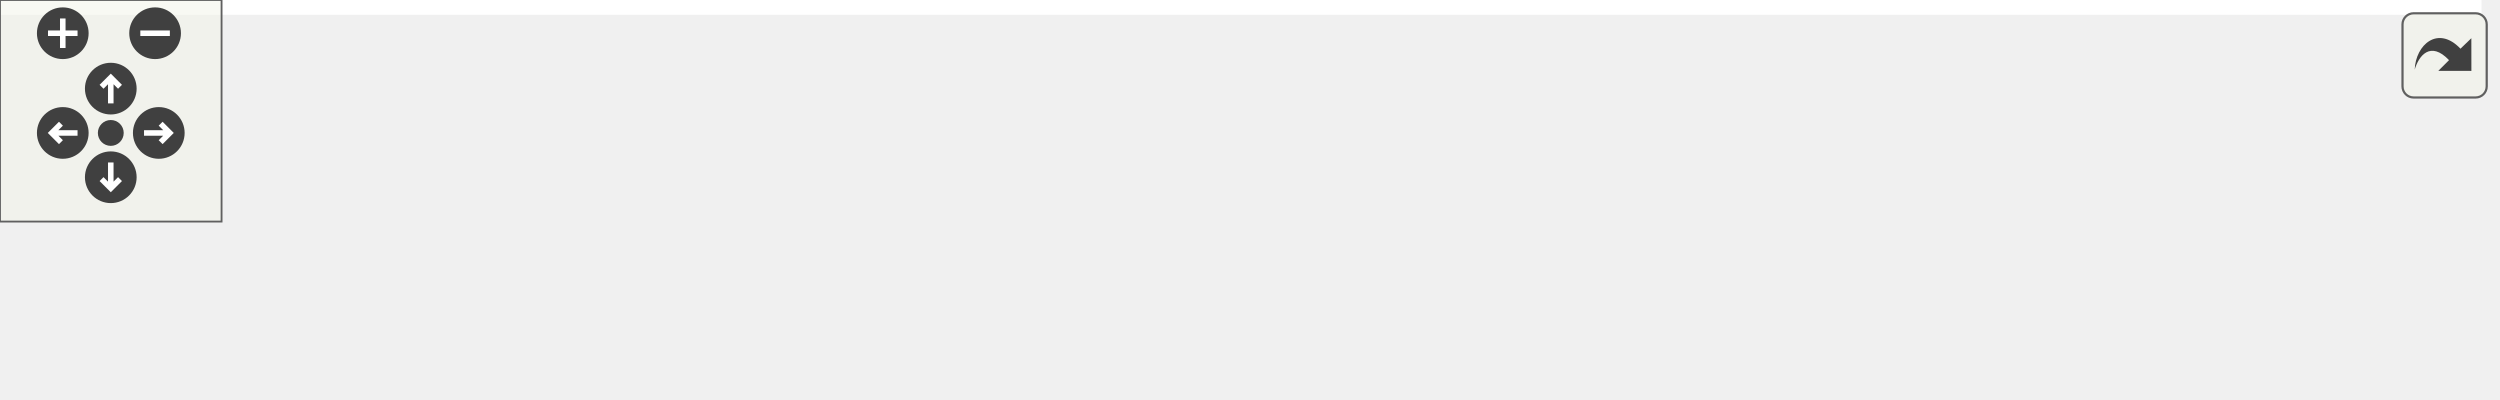
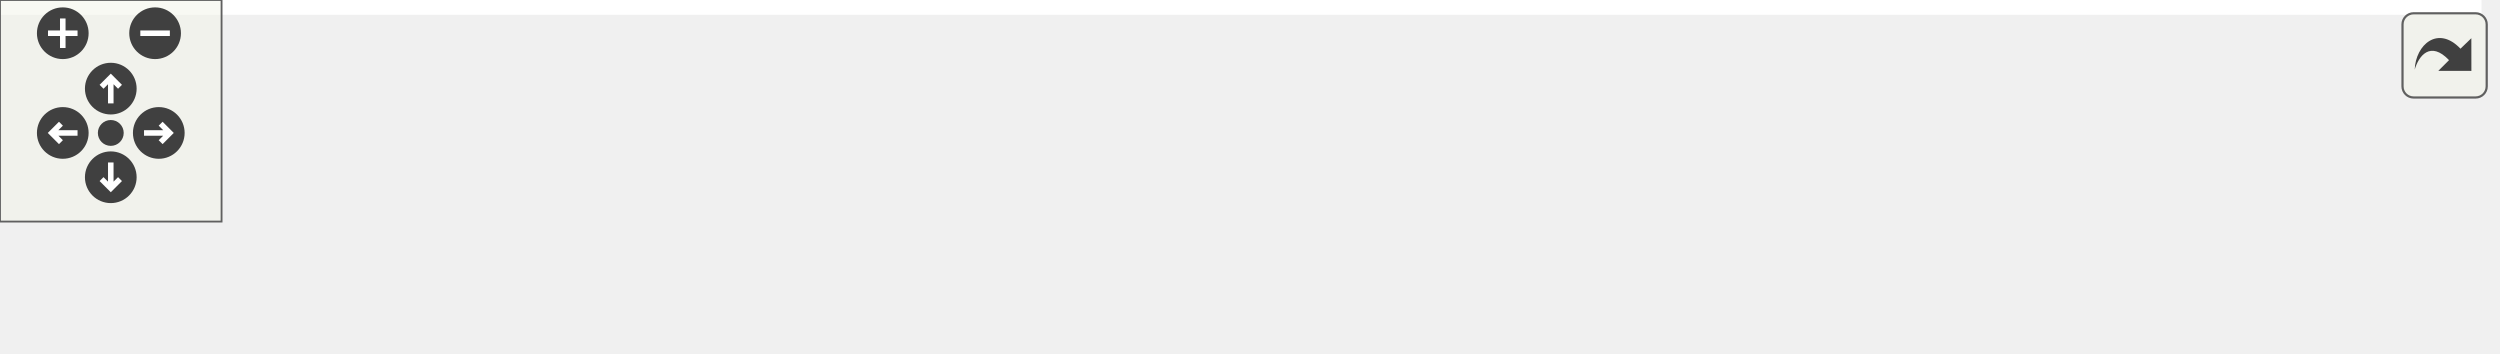
<svg xmlns="http://www.w3.org/2000/svg" xmlns:xlink="http://www.w3.org/1999/xlink" id="main" version="1.1" xml:space="preserve">
  <style type="text/css">
.edge:hover path { stroke: red; }
.edge:hover polygon { stroke: red; fill: red; }
</style>
  <defs>
    <circle id="rim" cx="0" cy="0" r="7" />
    <circle id="rim2" cx="0" cy="0" r="3.5" />
    <g id="zoomPlus">
      <use xlink:href="#rim" fill="#404040">
        <set attributeName="fill" to="#808080" begin="zoomplus.mouseover" end="zoomplus.mouseout" />
      </use>
      <path d="M-4,0h8M0,-4v8" fill="none" stroke="white" stroke-width="1.5" pointer-events="none" />
    </g>
    <g id="zoomMin">
      <use xlink:href="#rim" fill="#404040">
        <set attributeName="fill" to="#808080" begin="zoomminus.mouseover" end="zoomminus.mouseout" />
      </use>
      <path d="M-4,0h8" fill="none" stroke="white" stroke-width="1.5" pointer-events="none" />
    </g>
    <g id="dirArrow">
      <path fill="none" stroke="white" stroke-width="1.5" d="M0,-3.0v7 M-2.5,-0.5L0,-3.0L2.5,-0.5" />
    </g>
    <g id="resetDef">
      <use xlink:href="#rim2" fill="#404040">
        <set attributeName="fill" to="#808080" begin="reset.mouseover" end="reset.mouseout" />
      </use>
    </g>
  </defs>
  <svg id="graph" class="graph">
    <g id="viewport">
-       <polygon fill="white" stroke="transparent" points="-4,4 -4,-47.5 672,-47.5 672,4 -4,4" />
+       <polygon fill="white" stroke="transparent" points="-4,4 -4,-35 672,-35 672,4 -4,4" />
      <g id="node1" class="node">
        <g id="a_node1">
          <a xlink:title=" ">
            <polygon fill="#bfbfbf" stroke="black" points="0,-6 0,-25 149,-25 149,-6 0,-6" />
            <text text-anchor="middle" x="74.5" y="-13" font-family="Helvetica,sans-Serif" font-size="10.00">src_files.wreader.wreader.finab</text>
          </a>
        </g>
-       </g>
-       <g id="edge4" class="edge">
-         <path fill="none" stroke="midnightblue" d="M47.68,-25.26C34.63,-34.07 43.57,-43.5 74.5,-43.5 95.28,-43.5 106.13,-39.24 107.06,-33.77" />
-         <polygon fill="midnightblue" stroke="midnightblue" points="109.81,-31.59 101.32,-25.26 104.01,-35.51 109.81,-31.59" />
      </g>
      <g id="node2" class="node">
        <g id="a_node2">
          <a xlink:href="classsrc__files_1_1wreader_1_1wreader.html#a58b7766e8fca8ad9878d5f6fc6774a0a" target="_top" xlink:title=" ">
            <polygon fill="white" stroke="black" points="185,-0.5 185,-30.5 313,-30.5 313,-0.5 185,-0.5" />
            <text text-anchor="start" x="193" y="-18.5" font-family="Helvetica,sans-Serif" font-size="10.00">src_files.wreader.wreader.</text>
            <text text-anchor="middle" x="249" y="-7.5" font-family="Helvetica,sans-Serif" font-size="10.00">__read_finab</text>
          </a>
        </g>
      </g>
      <g id="edge1" class="edge">
        <path fill="none" stroke="midnightblue" d="M149.16,-15.5C157.62,-15.5 166.25,-15.5 174.71,-15.5" />
        <polygon fill="midnightblue" stroke="midnightblue" points="174.92,-19 184.92,-15.5 174.92,-12 174.92,-19" />
      </g>
      <g id="node3" class="node">
        <g id="a_node3">
          <a xlink:href="classsrc__files_1_1wreader_1_1wreader.html#a6cc2d629d39d6f1c36f484c8718449e0" target="_top" xlink:title=" ">
            <polygon fill="white" stroke="black" points="349,-0.5 349,-30.5 504,-30.5 504,-0.5 349,-0.5" />
            <text text-anchor="start" x="357" y="-18.5" font-family="Helvetica,sans-Serif" font-size="10.00">src_files.wreader.wreader.check</text>
            <text text-anchor="middle" x="426.5" y="-7.5" font-family="Helvetica,sans-Serif" font-size="10.00">_existence</text>
          </a>
        </g>
      </g>
      <g id="edge2" class="edge">
        <path fill="none" stroke="midnightblue" d="M313.36,-15.5C321.62,-15.5 330.19,-15.5 338.74,-15.5" />
        <polygon fill="midnightblue" stroke="midnightblue" points="338.76,-19 348.76,-15.5 338.76,-12 338.76,-19" />
      </g>
      <g id="node4" class="node">
        <g id="a_node4">
          <a xlink:href="classsrc__files_1_1wreader_1_1wreader.html#ad7decec8890f297e25512ecb6fea313a" target="_top" xlink:title=" ">
            <polygon fill="white" stroke="black" points="540,-0.5 540,-30.5 668,-30.5 668,-0.5 540,-0.5" />
            <text text-anchor="start" x="548" y="-18.5" font-family="Helvetica,sans-Serif" font-size="10.00">src_files.wreader.wreader.</text>
            <text text-anchor="middle" x="604" y="-7.5" font-family="Helvetica,sans-Serif" font-size="10.00">__check_files</text>
          </a>
        </g>
      </g>
      <g id="edge3" class="edge">
        <path fill="none" stroke="midnightblue" d="M504.22,-15.5C512.68,-15.5 521.28,-15.5 529.69,-15.5" />
        <polygon fill="midnightblue" stroke="midnightblue" points="529.85,-19 539.85,-15.5 529.85,-12 529.85,-19" />
      </g>
    </g>
  </svg>
  <g id="navigator" transform="translate(0 0)" fill="#404254">
    <rect fill="#f2f5e9" fill-opacity="0.5" stroke="#606060" stroke-width=".5" x="0" y="0" width="60" height="60" />
    <use id="zoomplus" xlink:href="#zoomPlus" x="17" y="9" />
    <use id="zoomminus" xlink:href="#zoomMin" x="42" y="9" />
    <use id="reset" xlink:href="#resetDef" x="30" y="36" />
    <g id="arrowUp" xlink:href="#dirArrow" transform="translate(30 24)">
      <use xlink:href="#rim" fill="#404040">
        <set attributeName="fill" to="#808080" begin="arrowUp.mouseover" end="arrowUp.mouseout" />
      </use>
      <path fill="none" stroke="white" stroke-width="1.5" d="M0,-3.0v7 M-2.5,-0.5L0,-3.0L2.5,-0.5" />
    </g>
    <g id="arrowRight" xlink:href="#dirArrow" transform="rotate(90) translate(36 -43)">
      <use xlink:href="#rim" fill="#404040">
        <set attributeName="fill" to="#808080" begin="arrowRight.mouseover" end="arrowRight.mouseout" />
      </use>
      <path fill="none" stroke="white" stroke-width="1.5" d="M0,-3.0v7 M-2.5,-0.5L0,-3.0L2.5,-0.5" />
    </g>
    <g id="arrowDown" xlink:href="#dirArrow" transform="rotate(180) translate(-30 -48)">
      <use xlink:href="#rim" fill="#404040">
        <set attributeName="fill" to="#808080" begin="arrowDown.mouseover" end="arrowDown.mouseout" />
      </use>
      <path fill="none" stroke="white" stroke-width="1.5" d="M0,-3.0v7 M-2.5,-0.5L0,-3.0L2.5,-0.5" />
    </g>
    <g id="arrowLeft" xlink:href="#dirArrow" transform="rotate(270) translate(-36 17)">
      <use xlink:href="#rim" fill="#404040">
        <set attributeName="fill" to="#808080" begin="arrowLeft.mouseover" end="arrowLeft.mouseout" />
      </use>
      <path fill="none" stroke="white" stroke-width="1.5" d="M0,-3.0v7 M-2.5,-0.5L0,-3.0L2.5,-0.5" />
    </g>
  </g>
  <svg viewBox="0 0 15 15" width="100%" height="30px" preserveAspectRatio="xMaxYMin meet">
    <g id="arrow_out" transform="scale(0.3 0.3)">
      <a xlink:href="classsrc__files_1_1wreader_1_1wreader_a0192206b626a4b22a2761c2f22785657_cgraph_org.svg" target="_base">
        <rect id="button" ry="5" rx="5" y="6" x="6" height="38" width="38" fill="#f2f5e9" fill-opacity="0.5" stroke="#606060" stroke-width="1.0" />
        <path id="arrow" d="M 11.5,31.437 C 11.94,20.098 22.043,11.323 32.159,21.979 L 37.069,17.246 C 37.069,17.246 37.088,32 37.088,32 L 22.16,31.978 C 22.16,31.978 26.998,27.14 26.998,27.14 C 18.529,18.264 13.292,25.23 11.5,31.437 z" style="fill:#404040;" />
      </a>
    </g>
  </svg>
</svg>
